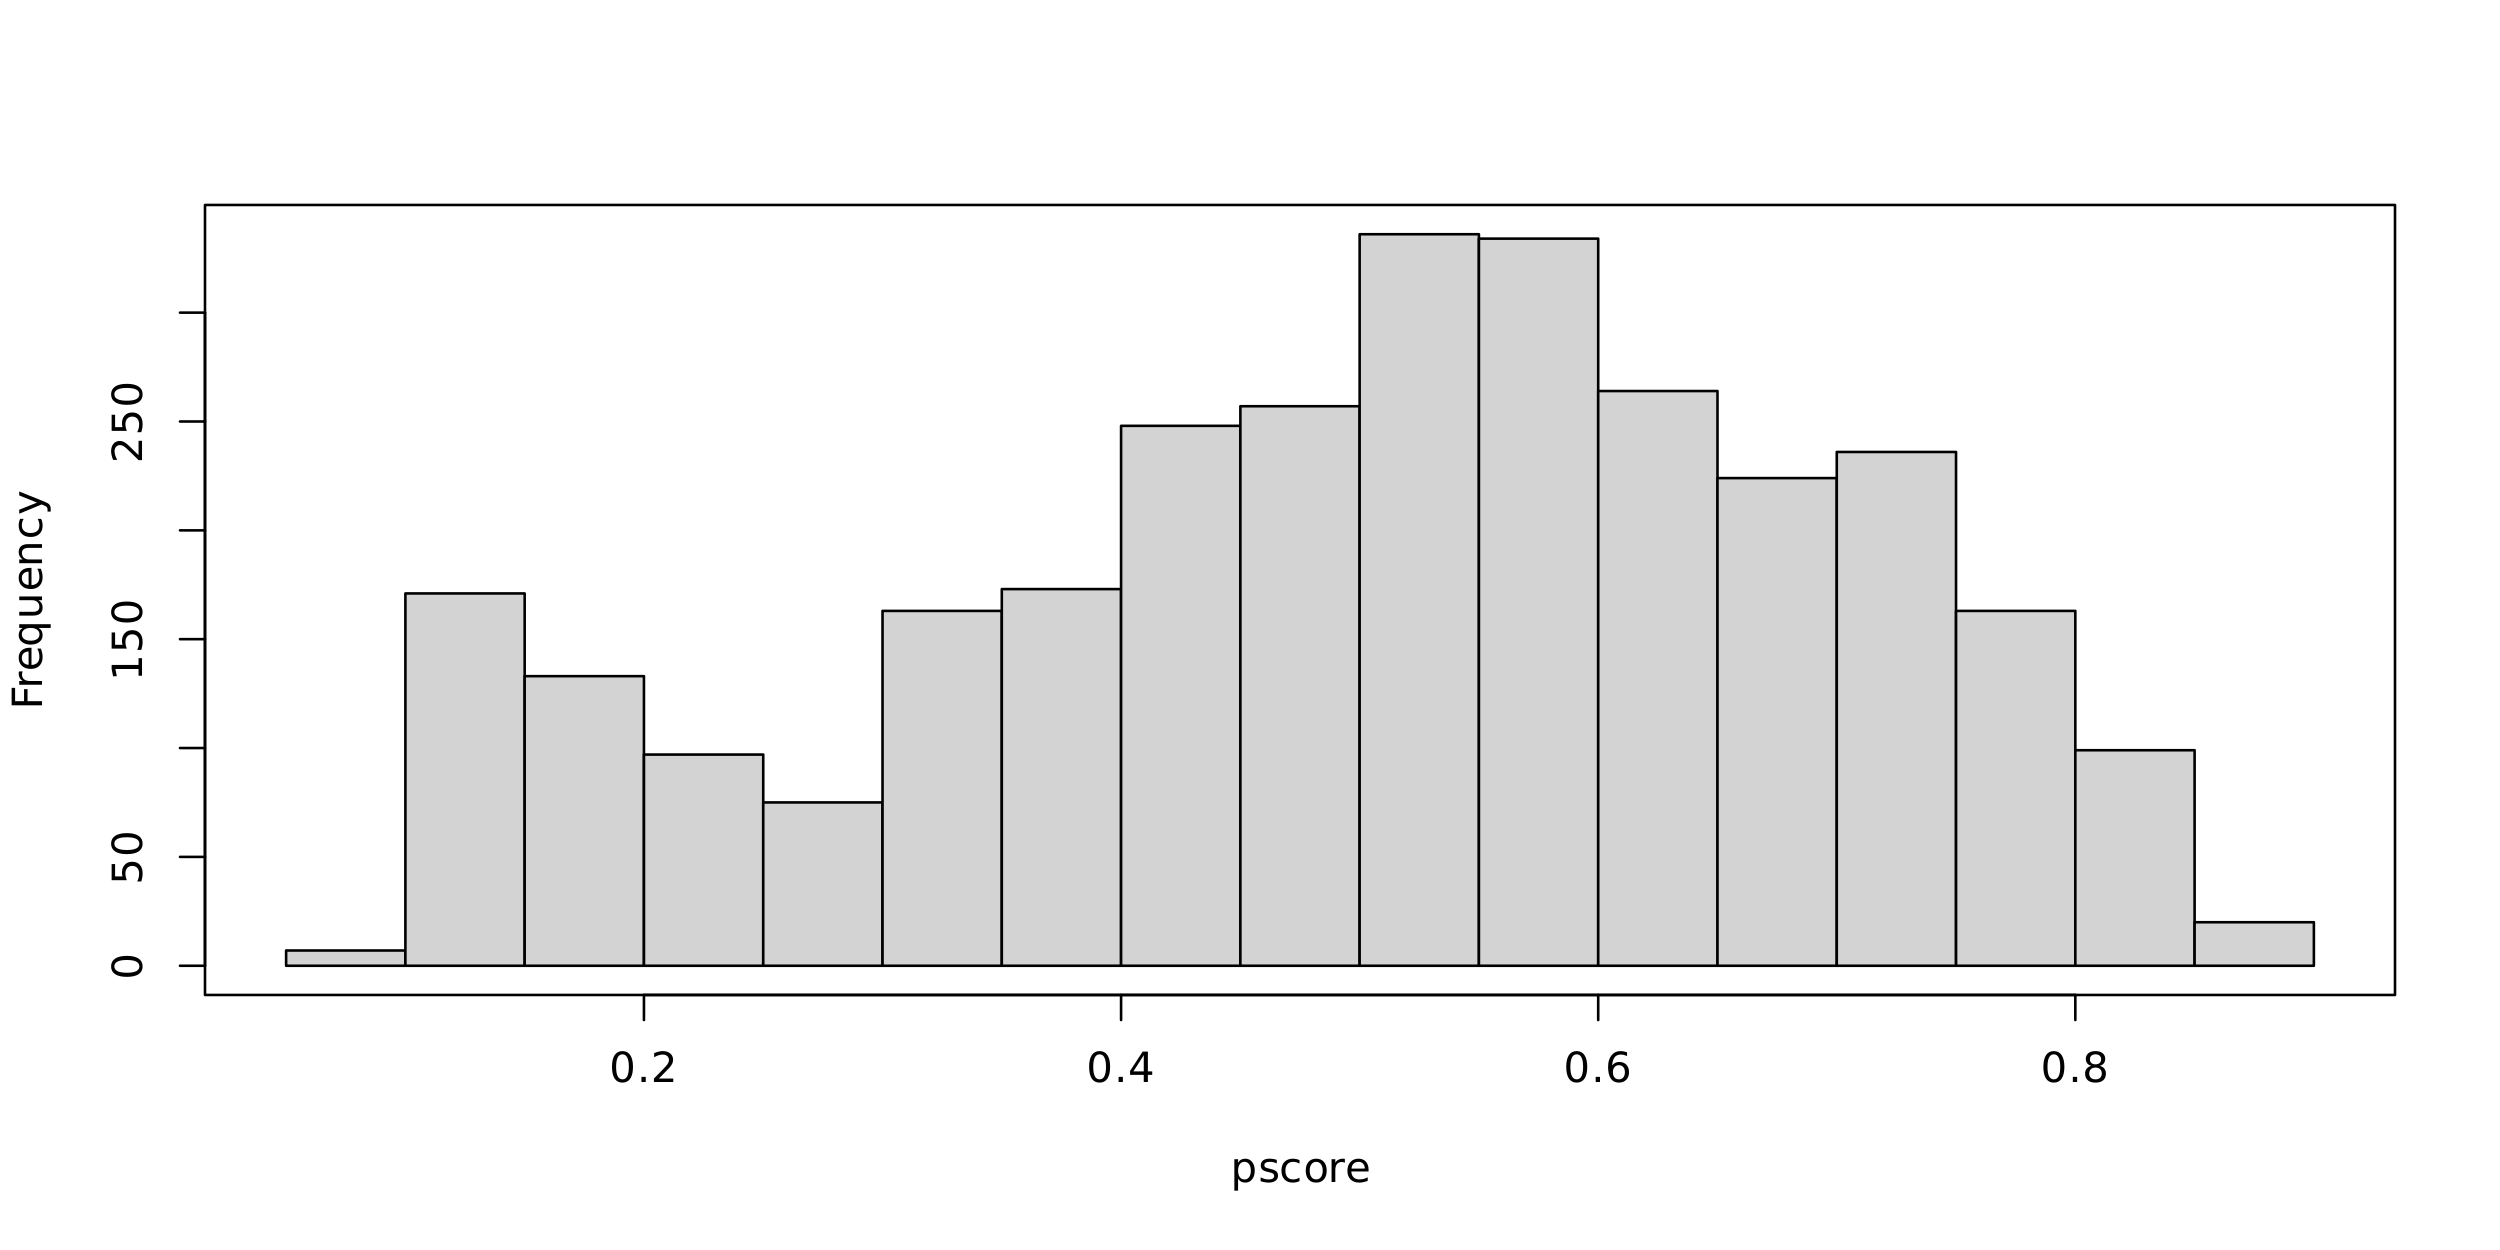
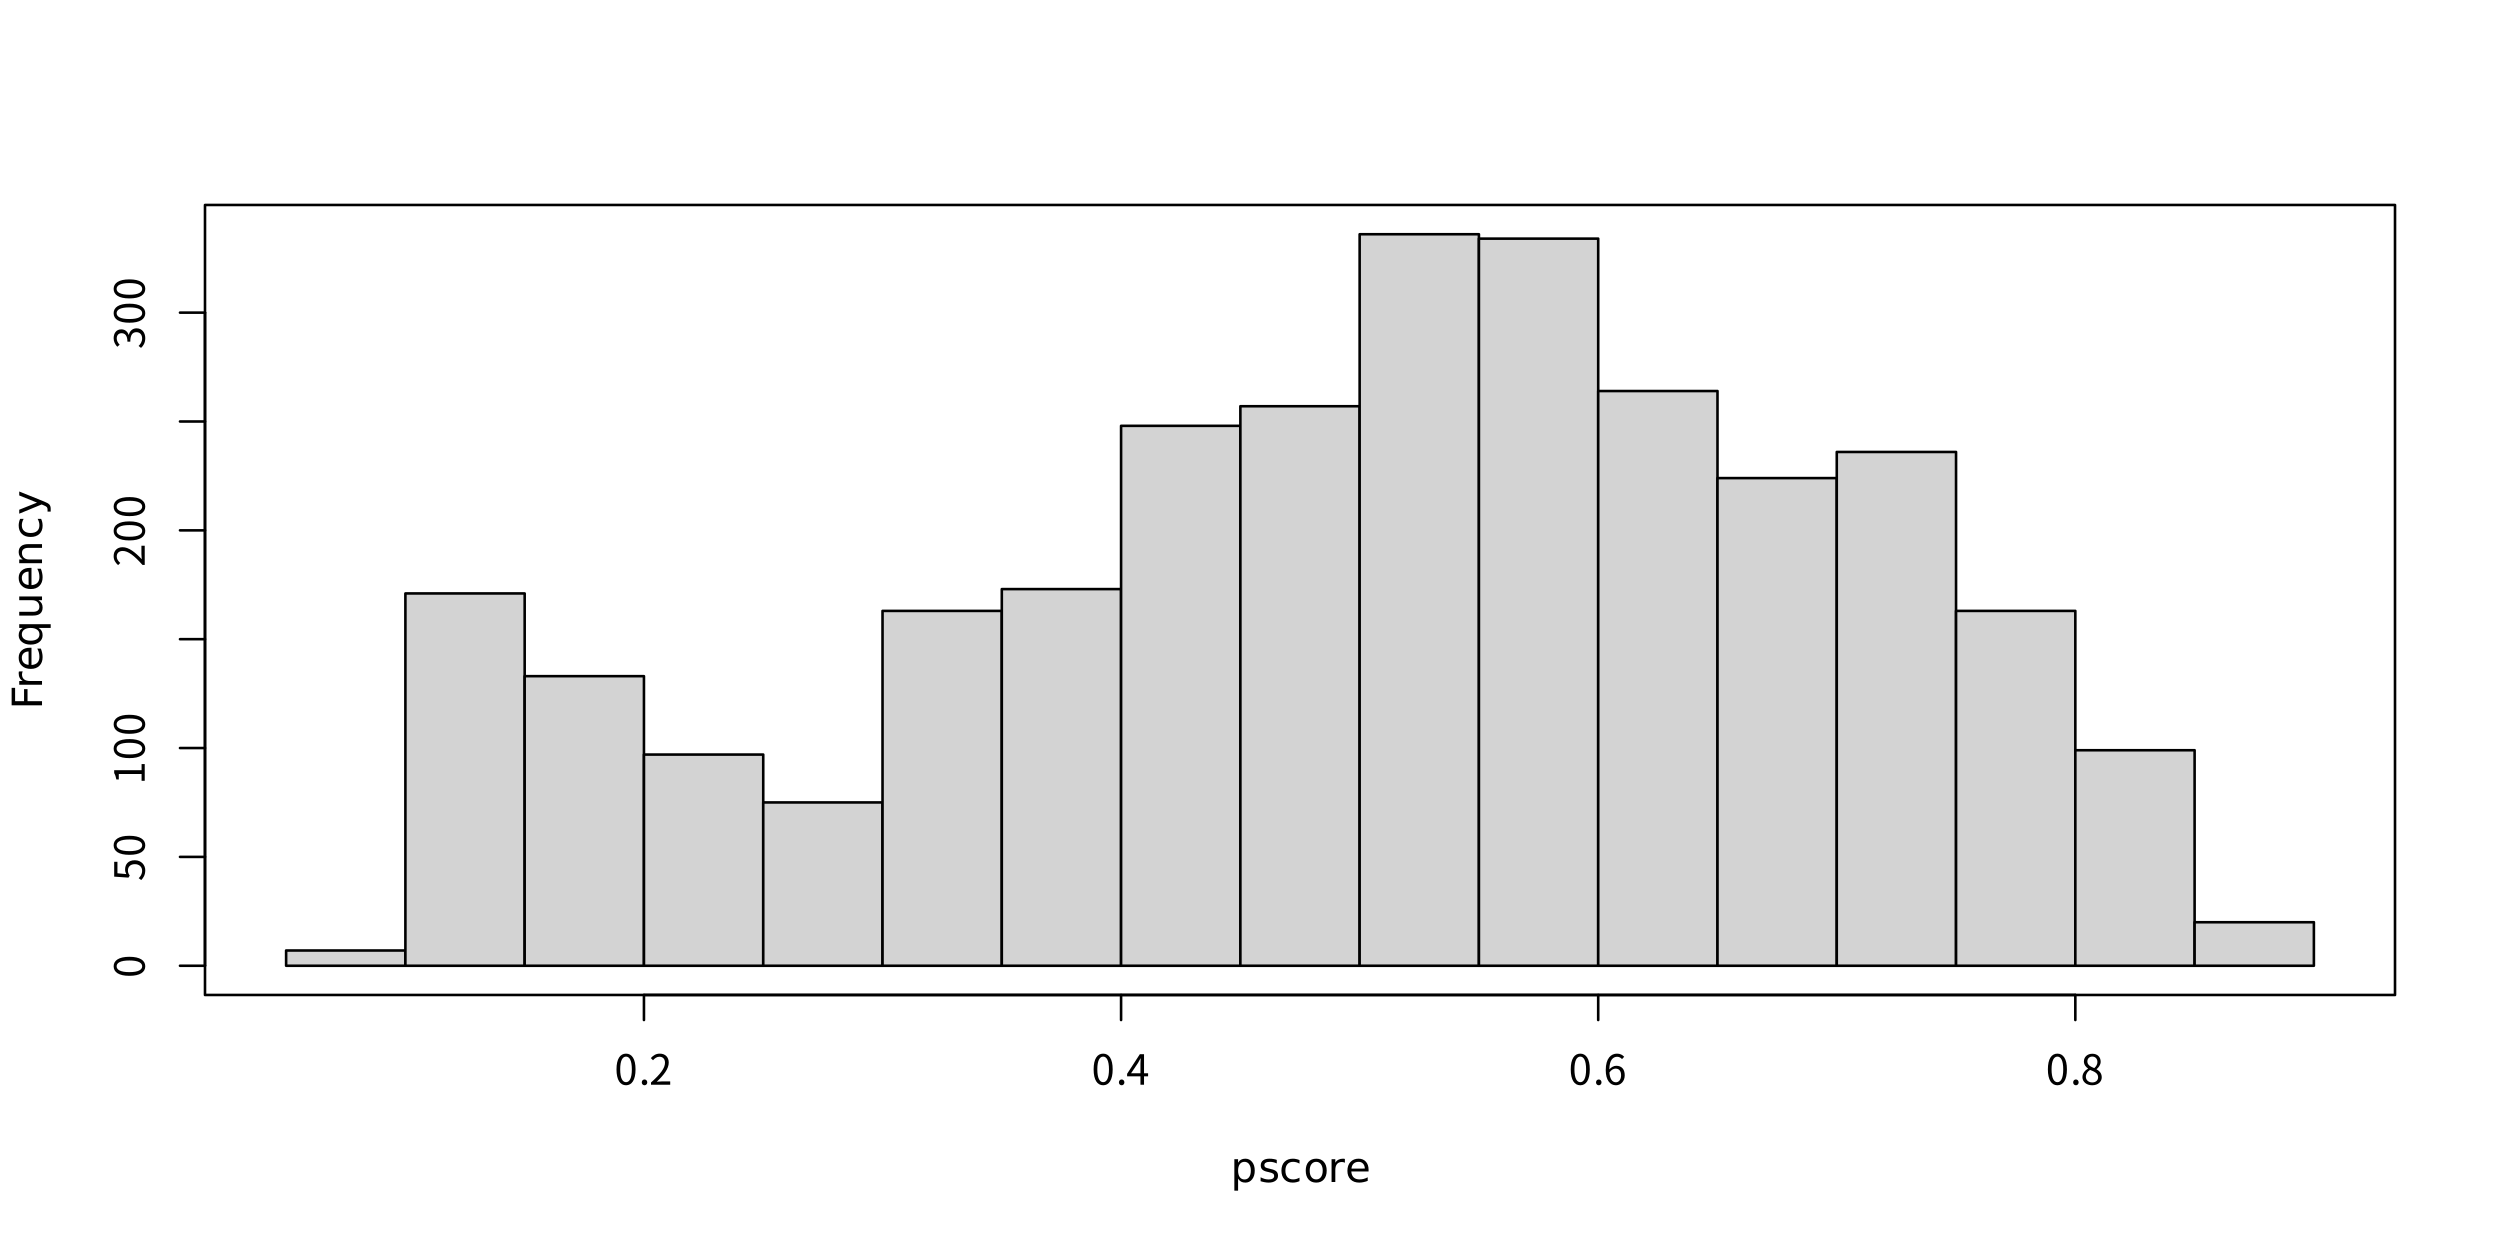
<svg xmlns="http://www.w3.org/2000/svg" xmlns:xlink="http://www.w3.org/1999/xlink" width="720pt" height="360pt" viewBox="0 0 720 360">
  <defs>
    <g>
      <g id="glyph-0-0">
        <path d="M 2.172 -0.984 L 2.172 2.5 L 1.094 2.5 L 1.094 -6.562 L 2.172 -6.562 L 2.172 -5.562 C 2.398 -5.957 2.688 -6.25 3.031 -6.438 C 3.375 -6.625 3.785 -6.719 4.266 -6.719 C 5.066 -6.719 5.719 -6.398 6.219 -5.766 C 6.719 -5.141 6.969 -4.312 6.969 -3.281 C 6.969 -2.25 6.719 -1.414 6.219 -0.781 C 5.719 -0.145 5.066 0.172 4.266 0.172 C 3.785 0.172 3.375 0.078 3.031 -0.109 C 2.688 -0.305 2.398 -0.598 2.172 -0.984 Z M 5.844 -3.281 C 5.844 -4.07 5.676 -4.691 5.344 -5.141 C 5.02 -5.586 4.578 -5.812 4.016 -5.812 C 3.441 -5.812 2.988 -5.586 2.656 -5.141 C 2.332 -4.691 2.172 -4.07 2.172 -3.281 C 2.172 -2.488 2.332 -1.863 2.656 -1.406 C 2.988 -0.957 3.441 -0.734 4.016 -0.734 C 4.578 -0.734 5.02 -0.957 5.344 -1.406 C 5.676 -1.863 5.844 -2.488 5.844 -3.281 Z M 5.844 -3.281 " />
      </g>
      <g id="glyph-0-1">
        <path d="M 5.312 -6.375 L 5.312 -5.344 C 5.008 -5.5 4.691 -5.613 4.359 -5.688 C 4.035 -5.77 3.695 -5.812 3.344 -5.812 C 2.812 -5.812 2.41 -5.727 2.141 -5.562 C 1.867 -5.406 1.734 -5.16 1.734 -4.828 C 1.734 -4.578 1.828 -4.379 2.016 -4.234 C 2.211 -4.098 2.602 -3.969 3.188 -3.844 L 3.547 -3.75 C 4.316 -3.594 4.863 -3.363 5.188 -3.062 C 5.508 -2.758 5.672 -2.344 5.672 -1.812 C 5.672 -1.195 5.426 -0.711 4.938 -0.359 C 4.457 -0.004 3.797 0.172 2.953 0.172 C 2.598 0.172 2.227 0.133 1.844 0.062 C 1.469 0 1.07 -0.098 0.656 -0.234 L 0.656 -1.359 C 1.051 -1.148 1.441 -0.992 1.828 -0.891 C 2.211 -0.785 2.598 -0.734 2.984 -0.734 C 3.484 -0.734 3.867 -0.816 4.141 -0.984 C 4.422 -1.16 4.562 -1.41 4.562 -1.734 C 4.562 -2.023 4.461 -2.25 4.266 -2.406 C 4.066 -2.562 3.633 -2.711 2.969 -2.859 L 2.594 -2.938 C 1.926 -3.082 1.441 -3.301 1.141 -3.594 C 0.848 -3.883 0.703 -4.281 0.703 -4.781 C 0.703 -5.406 0.922 -5.883 1.359 -6.219 C 1.797 -6.551 2.414 -6.719 3.219 -6.719 C 3.613 -6.719 3.988 -6.688 4.344 -6.625 C 4.695 -6.57 5.02 -6.488 5.312 -6.375 Z M 5.312 -6.375 " />
      </g>
      <g id="glyph-0-2">
        <path d="M 5.859 -6.312 L 5.859 -5.297 C 5.547 -5.473 5.238 -5.602 4.938 -5.688 C 4.633 -5.77 4.328 -5.812 4.016 -5.812 C 3.305 -5.812 2.758 -5.586 2.375 -5.141 C 1.988 -4.703 1.797 -4.082 1.797 -3.281 C 1.797 -2.477 1.988 -1.852 2.375 -1.406 C 2.758 -0.969 3.305 -0.75 4.016 -0.75 C 4.328 -0.75 4.633 -0.789 4.938 -0.875 C 5.238 -0.957 5.547 -1.082 5.859 -1.25 L 5.859 -0.25 C 5.555 -0.113 5.242 -0.008 4.922 0.062 C 4.598 0.133 4.254 0.172 3.891 0.172 C 2.898 0.172 2.113 -0.133 1.531 -0.75 C 0.945 -1.375 0.656 -2.219 0.656 -3.281 C 0.656 -4.344 0.945 -5.18 1.531 -5.797 C 2.125 -6.41 2.938 -6.719 3.969 -6.719 C 4.289 -6.719 4.609 -6.68 4.922 -6.609 C 5.242 -6.547 5.555 -6.445 5.859 -6.312 Z M 5.859 -6.312 " />
      </g>
      <g id="glyph-0-3">
        <path d="M 3.672 -5.812 C 3.098 -5.812 2.641 -5.582 2.297 -5.125 C 1.961 -4.676 1.797 -4.062 1.797 -3.281 C 1.797 -2.488 1.961 -1.867 2.297 -1.422 C 2.629 -0.973 3.086 -0.75 3.672 -0.75 C 4.242 -0.75 4.695 -0.973 5.031 -1.422 C 5.375 -1.879 5.547 -2.5 5.547 -3.281 C 5.547 -4.051 5.375 -4.664 5.031 -5.125 C 4.695 -5.582 4.242 -5.812 3.672 -5.812 Z M 3.672 -6.719 C 4.609 -6.719 5.344 -6.41 5.875 -5.797 C 6.414 -5.191 6.688 -4.352 6.688 -3.281 C 6.688 -2.207 6.414 -1.363 5.875 -0.75 C 5.344 -0.133 4.609 0.172 3.672 0.172 C 2.734 0.172 1.992 -0.133 1.453 -0.75 C 0.922 -1.363 0.656 -2.207 0.656 -3.281 C 0.656 -4.352 0.922 -5.191 1.453 -5.797 C 1.992 -6.41 2.734 -6.719 3.672 -6.719 Z M 3.672 -6.719 " />
      </g>
      <g id="glyph-0-4">
        <path d="M 4.938 -5.562 C 4.812 -5.625 4.676 -5.672 4.531 -5.703 C 4.395 -5.742 4.238 -5.766 4.062 -5.766 C 3.457 -5.766 2.988 -5.566 2.656 -5.172 C 2.332 -4.773 2.172 -4.203 2.172 -3.453 L 2.172 0 L 1.094 0 L 1.094 -6.562 L 2.172 -6.562 L 2.172 -5.547 C 2.398 -5.941 2.695 -6.234 3.062 -6.422 C 3.426 -6.617 3.867 -6.719 4.391 -6.719 C 4.461 -6.719 4.539 -6.711 4.625 -6.703 C 4.719 -6.691 4.816 -6.676 4.922 -6.656 Z M 4.938 -5.562 " />
      </g>
      <g id="glyph-0-5">
        <path d="M 6.75 -3.547 L 6.75 -3.031 L 1.781 -3.031 C 1.832 -2.281 2.055 -1.711 2.453 -1.328 C 2.859 -0.941 3.414 -0.75 4.125 -0.75 C 4.539 -0.75 4.941 -0.797 5.328 -0.891 C 5.723 -0.992 6.113 -1.148 6.5 -1.359 L 6.5 -0.328 C 6.102 -0.172 5.703 -0.051 5.297 0.031 C 4.891 0.125 4.477 0.172 4.062 0.172 C 3.02 0.172 2.191 -0.129 1.578 -0.734 C 0.961 -1.348 0.656 -2.176 0.656 -3.219 C 0.656 -4.289 0.945 -5.141 1.531 -5.766 C 2.113 -6.398 2.895 -6.719 3.875 -6.719 C 4.758 -6.719 5.457 -6.43 5.969 -5.859 C 6.488 -5.297 6.75 -4.523 6.75 -3.547 Z M 5.672 -3.875 C 5.66 -4.457 5.492 -4.926 5.172 -5.281 C 4.848 -5.633 4.422 -5.812 3.891 -5.812 C 3.285 -5.812 2.801 -5.641 2.438 -5.297 C 2.082 -4.953 1.879 -4.473 1.828 -3.859 Z M 5.672 -3.875 " />
-       </g>
-       <g id="glyph-0-6">
-         <path d="M 3.812 -7.969 C 3.207 -7.969 2.75 -7.664 2.438 -7.062 C 2.133 -6.469 1.984 -5.566 1.984 -4.359 C 1.984 -3.16 2.133 -2.258 2.438 -1.656 C 2.75 -1.062 3.207 -0.766 3.812 -0.766 C 4.426 -0.766 4.883 -1.062 5.188 -1.656 C 5.5 -2.258 5.656 -3.16 5.656 -4.359 C 5.656 -5.566 5.5 -6.469 5.188 -7.062 C 4.883 -7.664 4.426 -7.969 3.812 -7.969 Z M 3.812 -8.906 C 4.789 -8.906 5.539 -8.516 6.062 -7.734 C 6.582 -6.961 6.844 -5.836 6.844 -4.359 C 6.844 -2.891 6.582 -1.766 6.062 -0.984 C 5.539 -0.211 4.789 0.172 3.812 0.172 C 2.832 0.172 2.082 -0.211 1.562 -0.984 C 1.051 -1.766 0.797 -2.891 0.797 -4.359 C 0.797 -5.836 1.051 -6.961 1.562 -7.734 C 2.082 -8.516 2.832 -8.906 3.812 -8.906 Z M 3.812 -8.906 " />
-       </g>
-       <g id="glyph-0-7">
-         <path d="M 1.281 -1.484 L 2.516 -1.484 L 2.516 0 L 1.281 0 Z M 1.281 -1.484 " />
-       </g>
-       <g id="glyph-0-8">
-         <path d="M 2.297 -1 L 6.438 -1 L 6.438 0 L 0.875 0 L 0.875 -1 C 1.32 -1.457 1.93 -2.078 2.703 -2.859 C 3.484 -3.648 3.973 -4.16 4.172 -4.391 C 4.555 -4.805 4.82 -5.16 4.969 -5.453 C 5.125 -5.754 5.203 -6.047 5.203 -6.328 C 5.203 -6.797 5.035 -7.176 4.703 -7.469 C 4.379 -7.758 3.957 -7.906 3.438 -7.906 C 3.062 -7.906 2.664 -7.844 2.25 -7.719 C 1.844 -7.594 1.406 -7.395 0.938 -7.125 L 0.938 -8.328 C 1.414 -8.516 1.859 -8.656 2.266 -8.75 C 2.68 -8.852 3.062 -8.906 3.406 -8.906 C 4.312 -8.906 5.035 -8.676 5.578 -8.219 C 6.117 -7.77 6.391 -7.164 6.391 -6.406 C 6.391 -6.051 6.32 -5.711 6.188 -5.391 C 6.051 -5.066 5.805 -4.688 5.453 -4.25 C 5.348 -4.133 5.035 -3.805 4.516 -3.266 C 3.992 -2.723 3.254 -1.969 2.297 -1 Z M 2.297 -1 " />
-       </g>
-       <g id="glyph-0-9">
-         <path d="M 4.531 -7.719 L 1.547 -3.047 L 4.531 -3.047 Z M 4.219 -8.75 L 5.719 -8.75 L 5.719 -3.047 L 6.969 -3.047 L 6.969 -2.062 L 5.719 -2.062 L 5.719 0 L 4.531 0 L 4.531 -2.062 L 0.594 -2.062 L 0.594 -3.203 Z M 4.219 -8.75 " />
-       </g>
-       <g id="glyph-0-10">
-         <path d="M 3.969 -4.844 C 3.438 -4.844 3.016 -4.66 2.703 -4.297 C 2.391 -3.93 2.234 -3.438 2.234 -2.812 C 2.234 -2.176 2.391 -1.676 2.703 -1.312 C 3.016 -0.945 3.438 -0.766 3.969 -0.766 C 4.5 -0.766 4.914 -0.945 5.219 -1.312 C 5.531 -1.676 5.688 -2.176 5.688 -2.812 C 5.688 -3.438 5.531 -3.93 5.219 -4.297 C 4.914 -4.66 4.5 -4.844 3.969 -4.844 Z M 6.312 -8.562 L 6.312 -7.484 C 6.008 -7.617 5.707 -7.723 5.406 -7.797 C 5.102 -7.867 4.805 -7.906 4.516 -7.906 C 3.734 -7.906 3.133 -7.641 2.719 -7.109 C 2.312 -6.586 2.078 -5.797 2.016 -4.734 C 2.242 -5.066 2.531 -5.32 2.875 -5.5 C 3.227 -5.688 3.613 -5.781 4.031 -5.781 C 4.906 -5.781 5.598 -5.516 6.109 -4.984 C 6.617 -4.453 6.875 -3.727 6.875 -2.812 C 6.875 -1.906 6.609 -1.18 6.078 -0.641 C 5.547 -0.098 4.844 0.172 3.969 0.172 C 2.945 0.172 2.172 -0.211 1.641 -0.984 C 1.109 -1.766 0.844 -2.891 0.844 -4.359 C 0.844 -5.742 1.172 -6.848 1.828 -7.672 C 2.484 -8.492 3.363 -8.906 4.469 -8.906 C 4.758 -8.906 5.055 -8.875 5.359 -8.812 C 5.66 -8.758 5.977 -8.676 6.312 -8.562 Z M 6.312 -8.562 " />
-       </g>
-       <g id="glyph-0-11">
-         <path d="M 3.812 -4.156 C 3.25 -4.156 2.805 -4.004 2.484 -3.703 C 2.16 -3.398 2 -2.988 2 -2.469 C 2 -1.938 2.16 -1.52 2.484 -1.219 C 2.805 -0.914 3.25 -0.766 3.812 -0.766 C 4.375 -0.766 4.816 -0.914 5.141 -1.219 C 5.461 -1.52 5.625 -1.938 5.625 -2.469 C 5.625 -2.988 5.461 -3.398 5.141 -3.703 C 4.828 -4.004 4.383 -4.156 3.812 -4.156 Z M 2.625 -4.656 C 2.125 -4.781 1.727 -5.016 1.438 -5.359 C 1.156 -5.711 1.016 -6.141 1.016 -6.641 C 1.016 -7.336 1.266 -7.891 1.766 -8.297 C 2.266 -8.703 2.945 -8.906 3.812 -8.906 C 4.688 -8.906 5.367 -8.703 5.859 -8.297 C 6.359 -7.891 6.609 -7.336 6.609 -6.641 C 6.609 -6.141 6.469 -5.711 6.188 -5.359 C 5.906 -5.016 5.508 -4.781 5 -4.656 C 5.57 -4.52 6.016 -4.258 6.328 -3.875 C 6.648 -3.488 6.812 -3.02 6.812 -2.469 C 6.812 -1.613 6.551 -0.957 6.031 -0.5 C 5.52 -0.051 4.781 0.172 3.812 0.172 C 2.852 0.172 2.113 -0.051 1.594 -0.5 C 1.07 -0.957 0.812 -1.613 0.812 -2.469 C 0.812 -3.02 0.973 -3.488 1.297 -3.875 C 1.617 -4.258 2.062 -4.52 2.625 -4.656 Z M 2.203 -6.531 C 2.203 -6.07 2.344 -5.719 2.625 -5.469 C 2.906 -5.219 3.301 -5.094 3.812 -5.094 C 4.32 -5.094 4.719 -5.219 5 -5.469 C 5.289 -5.719 5.438 -6.07 5.438 -6.531 C 5.438 -6.977 5.289 -7.328 5 -7.578 C 4.719 -7.836 4.32 -7.969 3.812 -7.969 C 3.301 -7.969 2.906 -7.836 2.625 -7.578 C 2.344 -7.328 2.203 -6.977 2.203 -6.531 Z M 2.203 -6.531 " />
      </g>
      <g id="glyph-1-0">
        <path d="M -8.75 -1.172 L -8.75 -6.203 L -7.75 -6.203 L -7.75 -2.359 L -5.172 -2.359 L -5.172 -5.828 L -4.172 -5.828 L -4.172 -2.359 L 0 -2.359 L 0 -1.172 Z M -8.75 -1.172 " />
      </g>
      <g id="glyph-1-1">
        <path d="M -5.562 -4.938 C -5.625 -4.812 -5.672 -4.676 -5.703 -4.531 C -5.742 -4.395 -5.766 -4.238 -5.766 -4.062 C -5.766 -3.457 -5.566 -2.988 -5.172 -2.656 C -4.773 -2.332 -4.203 -2.172 -3.453 -2.172 L 0 -2.172 L 0 -1.094 L -6.562 -1.094 L -6.562 -2.172 L -5.547 -2.172 C -5.941 -2.398 -6.234 -2.695 -6.422 -3.062 C -6.617 -3.426 -6.719 -3.867 -6.719 -4.391 C -6.719 -4.461 -6.711 -4.539 -6.703 -4.625 C -6.691 -4.719 -6.676 -4.816 -6.656 -4.922 Z M -5.562 -4.938 " />
      </g>
      <g id="glyph-1-2">
        <path d="M -3.547 -6.75 L -3.031 -6.75 L -3.031 -1.781 C -2.281 -1.832 -1.711 -2.055 -1.328 -2.453 C -0.941 -2.859 -0.75 -3.414 -0.75 -4.125 C -0.75 -4.539 -0.797 -4.941 -0.891 -5.328 C -0.992 -5.723 -1.148 -6.113 -1.359 -6.5 L -0.328 -6.5 C -0.172 -6.102 -0.051 -5.703 0.031 -5.297 C 0.125 -4.891 0.172 -4.477 0.172 -4.062 C 0.172 -3.02 -0.129 -2.191 -0.734 -1.578 C -1.348 -0.961 -2.176 -0.656 -3.219 -0.656 C -4.289 -0.656 -5.141 -0.945 -5.766 -1.531 C -6.398 -2.113 -6.719 -2.895 -6.719 -3.875 C -6.719 -4.758 -6.43 -5.457 -5.859 -5.969 C -5.297 -6.488 -4.523 -6.75 -3.547 -6.75 Z M -3.875 -5.672 C -4.457 -5.66 -4.926 -5.492 -5.281 -5.172 C -5.633 -4.848 -5.812 -4.422 -5.812 -3.891 C -5.812 -3.285 -5.641 -2.801 -5.297 -2.438 C -4.953 -2.082 -4.473 -1.879 -3.859 -1.828 Z M -3.875 -5.672 " />
      </g>
      <g id="glyph-1-3">
        <path d="M -3.281 -1.781 C -2.488 -1.781 -1.863 -1.941 -1.406 -2.266 C -0.957 -2.586 -0.734 -3.035 -0.734 -3.609 C -0.734 -4.18 -0.957 -4.629 -1.406 -4.953 C -1.863 -5.285 -2.488 -5.453 -3.281 -5.453 C -4.07 -5.453 -4.691 -5.285 -5.141 -4.953 C -5.586 -4.629 -5.812 -4.18 -5.812 -3.609 C -5.812 -3.035 -5.586 -2.586 -5.141 -2.266 C -4.691 -1.941 -4.07 -1.781 -3.281 -1.781 Z M -0.984 -5.453 C -0.598 -5.223 -0.305 -4.938 -0.109 -4.594 C 0.078 -4.25 0.172 -3.832 0.172 -3.344 C 0.172 -2.551 -0.145 -1.906 -0.781 -1.406 C -1.414 -0.906 -2.25 -0.656 -3.281 -0.656 C -4.312 -0.656 -5.141 -0.906 -5.766 -1.406 C -6.398 -1.906 -6.719 -2.551 -6.719 -3.344 C -6.719 -3.832 -6.625 -4.25 -6.438 -4.594 C -6.25 -4.938 -5.957 -5.223 -5.562 -5.453 L -6.562 -5.453 L -6.562 -6.531 L 2.5 -6.531 L 2.5 -5.453 Z M -0.984 -5.453 " />
      </g>
      <g id="glyph-1-4">
        <path d="M -2.594 -1.016 L -6.562 -1.016 L -6.562 -2.094 L -2.625 -2.094 C -2.008 -2.094 -1.547 -2.211 -1.234 -2.453 C -0.922 -2.703 -0.766 -3.066 -0.766 -3.547 C -0.766 -4.129 -0.945 -4.586 -1.312 -4.922 C -1.688 -5.266 -2.195 -5.438 -2.844 -5.438 L -6.562 -5.438 L -6.562 -6.516 L 0 -6.516 L 0 -5.438 L -1.016 -5.438 C -0.609 -5.176 -0.305 -4.875 -0.109 -4.531 C 0.078 -4.188 0.172 -3.785 0.172 -3.328 C 0.172 -2.566 -0.062 -1.988 -0.531 -1.594 C -1 -1.207 -1.688 -1.016 -2.594 -1.016 Z M -6.719 -3.734 Z M -6.719 -3.734 " />
      </g>
      <g id="glyph-1-5">
        <path d="M -3.969 -6.594 L 0 -6.594 L 0 -5.516 L -3.922 -5.516 C -4.547 -5.516 -5.008 -5.391 -5.312 -5.141 C -5.625 -4.898 -5.781 -4.539 -5.781 -4.062 C -5.781 -3.477 -5.594 -3.016 -5.219 -2.672 C -4.852 -2.336 -4.348 -2.172 -3.703 -2.172 L 0 -2.172 L 0 -1.094 L -6.562 -1.094 L -6.562 -2.172 L -5.547 -2.172 C -5.941 -2.43 -6.234 -2.734 -6.422 -3.078 C -6.617 -3.43 -6.719 -3.836 -6.719 -4.297 C -6.719 -5.047 -6.484 -5.613 -6.016 -6 C -5.555 -6.395 -4.875 -6.594 -3.969 -6.594 Z M -3.969 -6.594 " />
      </g>
      <g id="glyph-1-6">
        <path d="M -6.312 -5.859 L -5.297 -5.859 C -5.473 -5.547 -5.602 -5.238 -5.688 -4.938 C -5.77 -4.633 -5.812 -4.328 -5.812 -4.016 C -5.812 -3.305 -5.586 -2.758 -5.141 -2.375 C -4.703 -1.988 -4.082 -1.797 -3.281 -1.797 C -2.477 -1.797 -1.852 -1.988 -1.406 -2.375 C -0.969 -2.758 -0.75 -3.305 -0.75 -4.016 C -0.75 -4.328 -0.789 -4.633 -0.875 -4.938 C -0.957 -5.238 -1.082 -5.547 -1.25 -5.859 L -0.25 -5.859 C -0.113 -5.555 -0.008 -5.242 0.062 -4.922 C 0.133 -4.598 0.172 -4.254 0.172 -3.891 C 0.172 -2.898 -0.133 -2.113 -0.75 -1.531 C -1.375 -0.945 -2.219 -0.656 -3.281 -0.656 C -4.344 -0.656 -5.18 -0.945 -5.797 -1.531 C -6.41 -2.125 -6.719 -2.938 -6.719 -3.969 C -6.719 -4.289 -6.68 -4.609 -6.609 -4.922 C -6.547 -5.242 -6.445 -5.555 -6.312 -5.859 Z M -6.312 -5.859 " />
      </g>
      <g id="glyph-1-7">
        <path d="M 0.609 -3.859 C 1.391 -3.555 1.898 -3.258 2.141 -2.969 C 2.379 -2.676 2.5 -2.289 2.5 -1.812 L 2.5 -0.953 L 1.594 -0.953 L 1.594 -1.578 C 1.594 -1.879 1.52 -2.109 1.375 -2.266 C 1.238 -2.43 0.91 -2.613 0.391 -2.812 L -0.109 -3.016 L -6.562 -0.359 L -6.562 -1.5 L -1.438 -3.547 L -6.562 -5.609 L -6.562 -6.75 Z M 0.609 -3.859 " />
      </g>
-       <g id="glyph-1-8">
-         <path d="M -7.969 -3.812 C -7.969 -3.207 -7.664 -2.75 -7.062 -2.438 C -6.469 -2.133 -5.566 -1.984 -4.359 -1.984 C -3.16 -1.984 -2.258 -2.133 -1.656 -2.438 C -1.062 -2.75 -0.766 -3.207 -0.766 -3.812 C -0.766 -4.426 -1.062 -4.883 -1.656 -5.188 C -2.258 -5.5 -3.16 -5.656 -4.359 -5.656 C -5.566 -5.656 -6.469 -5.5 -7.062 -5.188 C -7.664 -4.883 -7.969 -4.426 -7.969 -3.812 Z M -8.906 -3.812 C -8.906 -4.789 -8.516 -5.539 -7.734 -6.062 C -6.961 -6.582 -5.836 -6.844 -4.359 -6.844 C -2.891 -6.844 -1.766 -6.582 -0.984 -6.062 C -0.211 -5.539 0.172 -4.789 0.172 -3.812 C 0.172 -2.832 -0.211 -2.082 -0.984 -1.562 C -1.766 -1.051 -2.891 -0.797 -4.359 -0.797 C -5.836 -0.797 -6.961 -1.051 -7.734 -1.562 C -8.516 -2.082 -8.906 -2.832 -8.906 -3.812 Z M -8.906 -3.812 " />
+       <g id="glyph-2-0">
+         <path d="M 3.344 0.156 C 5 0.156 6.078 -1.359 6.078 -4.422 C 6.078 -7.469 5 -8.953 3.344 -8.953 C 1.656 -8.953 0.594 -7.469 0.594 -4.422 C 0.594 -1.359 1.656 0.156 3.344 0.156 Z M 3.344 -0.734 C 2.344 -0.734 1.656 -1.844 1.656 -4.422 C 1.656 -7 2.344 -8.094 3.344 -8.094 C 4.328 -8.094 5.016 -7 5.016 -4.422 C 5.016 -1.844 4.328 -0.734 3.344 -0.734 Z M 3.344 -0.734 " />
      </g>
-       <g id="glyph-1-9">
-         <path d="M -8.75 -1.297 L -8.75 -5.938 L -7.75 -5.938 L -7.75 -2.375 L -5.609 -2.375 C -5.672 -2.551 -5.711 -2.723 -5.734 -2.891 C -5.766 -3.066 -5.781 -3.238 -5.781 -3.406 C -5.781 -4.383 -5.508 -5.16 -4.969 -5.734 C -4.438 -6.305 -3.719 -6.594 -2.812 -6.594 C -1.863 -6.594 -1.129 -6.297 -0.609 -5.703 C -0.086 -5.117 0.172 -4.297 0.172 -3.234 C 0.172 -2.859 0.141 -2.477 0.078 -2.094 C 0.016 -1.719 -0.078 -1.328 -0.203 -0.922 L -1.391 -0.922 C -1.203 -1.273 -1.062 -1.641 -0.969 -2.016 C -0.875 -2.391 -0.828 -2.785 -0.828 -3.203 C -0.828 -3.879 -1.004 -4.414 -1.359 -4.812 C -1.711 -5.207 -2.195 -5.406 -2.812 -5.406 C -3.414 -5.406 -3.895 -5.207 -4.25 -4.812 C -4.602 -4.414 -4.781 -3.879 -4.781 -3.203 C -4.781 -2.891 -4.742 -2.57 -4.672 -2.25 C -4.609 -1.938 -4.504 -1.617 -4.359 -1.297 Z M -8.75 -1.297 " />
+       <g id="glyph-2-1">
+         <path d="M 1.672 0.156 C 2.094 0.156 2.453 -0.188 2.453 -0.672 C 2.453 -1.172 2.094 -1.516 1.672 -1.516 C 1.219 -1.516 0.875 -1.172 0.875 -0.672 C 0.875 -0.188 1.219 0.156 1.672 0.156 Z M 1.672 0.156 " />
      </g>
-       <g id="glyph-1-10">
-         <path d="M -1 -1.484 L -1 -3.422 L -7.672 -3.422 L -7.25 -1.312 L -8.328 -1.312 L -8.75 -3.406 L -8.75 -4.594 L -1 -4.594 L -1 -6.531 L 0 -6.531 L 0 -1.484 Z M -1 -1.484 " />
+       <g id="glyph-2-2">
+         <path d="M 0.531 0 L 6.062 0 L 6.062 -0.953 L 3.625 -0.953 C 3.188 -0.953 2.641 -0.906 2.188 -0.859 C 4.25 -2.812 5.641 -4.609 5.641 -6.375 C 5.641 -7.938 4.641 -8.953 3.078 -8.953 C 1.953 -8.953 1.188 -8.453 0.484 -7.672 L 1.109 -7.047 C 1.609 -7.625 2.219 -8.062 2.938 -8.062 C 4.031 -8.062 4.562 -7.328 4.562 -6.328 C 4.562 -4.812 3.281 -3.062 0.531 -0.641 Z M 0.531 0 " />
      </g>
-       <g id="glyph-1-11">
-         <path d="M -1 -2.297 L -1 -6.438 L 0 -6.438 L 0 -0.875 L -1 -0.875 C -1.457 -1.32 -2.078 -1.93 -2.859 -2.703 C -3.648 -3.484 -4.16 -3.973 -4.391 -4.172 C -4.805 -4.555 -5.16 -4.82 -5.453 -4.969 C -5.754 -5.125 -6.047 -5.203 -6.328 -5.203 C -6.797 -5.203 -7.176 -5.035 -7.469 -4.703 C -7.758 -4.379 -7.906 -3.957 -7.906 -3.438 C -7.906 -3.062 -7.844 -2.664 -7.719 -2.25 C -7.594 -1.844 -7.395 -1.406 -7.125 -0.938 L -8.328 -0.938 C -8.516 -1.414 -8.656 -1.859 -8.75 -2.266 C -8.852 -2.68 -8.906 -3.062 -8.906 -3.406 C -8.906 -4.312 -8.676 -5.035 -8.219 -5.578 C -7.77 -6.117 -7.164 -6.391 -6.406 -6.391 C -6.051 -6.391 -5.711 -6.32 -5.391 -6.188 C -5.066 -6.051 -4.688 -5.805 -4.25 -5.453 C -4.133 -5.348 -3.805 -5.035 -3.266 -4.516 C -2.723 -3.992 -1.969 -3.254 -1 -2.297 Z M -1 -2.297 " />
+       <g id="glyph-2-3">
+         <path d="M 4.078 0 L 5.109 0 L 5.109 -2.422 L 6.281 -2.422 L 6.281 -3.297 L 5.109 -3.297 L 5.109 -8.797 L 3.906 -8.797 L 0.234 -3.141 L 0.234 -2.422 L 4.078 -2.422 Z M 4.078 -3.297 L 1.375 -3.297 L 3.391 -6.297 C 3.641 -6.734 3.875 -7.172 4.094 -7.594 L 4.141 -7.594 C 4.109 -7.156 4.078 -6.438 4.078 -6 Z M 4.078 -3.297 " />
+       </g>
+       <g id="glyph-2-4">
+         <path d="M 3.609 0.156 C 4.984 0.156 6.141 -1 6.141 -2.703 C 6.141 -4.547 5.188 -5.453 3.703 -5.453 C 3.016 -5.453 2.25 -5.062 1.703 -4.406 C 1.75 -7.125 2.75 -8.047 3.969 -8.047 C 4.5 -8.047 5.031 -7.781 5.359 -7.375 L 5.984 -8.047 C 5.5 -8.578 4.844 -8.953 3.922 -8.953 C 2.219 -8.953 0.672 -7.641 0.672 -4.203 C 0.672 -1.297 1.938 0.156 3.609 0.156 Z M 1.734 -3.531 C 2.297 -4.344 2.969 -4.641 3.516 -4.641 C 4.578 -4.641 5.094 -3.891 5.094 -2.703 C 5.094 -1.5 4.453 -0.703 3.609 -0.703 C 2.516 -0.703 1.844 -1.703 1.734 -3.531 Z M 1.734 -3.531 " />
+       </g>
+       <g id="glyph-2-5">
+         <path d="M 3.359 0.156 C 5 0.156 6.109 -0.844 6.109 -2.109 C 6.109 -3.328 5.406 -3.984 4.625 -4.422 L 4.625 -4.484 C 5.141 -4.891 5.797 -5.688 5.797 -6.609 C 5.797 -7.969 4.891 -8.922 3.391 -8.922 C 2.016 -8.922 0.969 -8.031 0.969 -6.703 C 0.969 -5.766 1.531 -5.109 2.156 -4.672 L 2.156 -4.625 C 1.359 -4.188 0.547 -3.359 0.547 -2.188 C 0.547 -0.828 1.734 0.156 3.359 0.156 Z M 3.953 -4.781 C 2.922 -5.188 1.969 -5.656 1.969 -6.703 C 1.969 -7.547 2.562 -8.109 3.375 -8.109 C 4.312 -8.109 4.859 -7.422 4.859 -6.547 C 4.859 -5.906 4.547 -5.297 3.953 -4.781 Z M 3.375 -0.656 C 2.312 -0.656 1.531 -1.344 1.531 -2.281 C 1.531 -3.125 2.031 -3.812 2.734 -4.266 C 3.984 -3.766 5.062 -3.344 5.062 -2.141 C 5.062 -1.266 4.391 -0.656 3.375 -0.656 Z M 3.375 -0.656 " />
+       </g>
+       <g id="glyph-3-0">
+         <path d="M 0.156 -3.344 C 0.156 -5 -1.359 -6.078 -4.422 -6.078 C -7.469 -6.078 -8.953 -5 -8.953 -3.344 C -8.953 -1.656 -7.469 -0.594 -4.422 -0.594 C -1.359 -0.594 0.156 -1.656 0.156 -3.344 Z M -0.734 -3.344 C -0.734 -2.344 -1.844 -1.656 -4.422 -1.656 C -7 -1.656 -8.094 -2.344 -8.094 -3.344 C -8.094 -4.328 -7 -5.016 -4.422 -5.016 C -1.844 -5.016 -0.734 -4.328 -0.734 -3.344 Z M -0.734 -3.344 " />
+       </g>
+       <g id="glyph-3-1">
+         <path d="M 0.156 -3.141 C 0.156 -4.625 -0.938 -6.031 -2.859 -6.031 C -4.797 -6.031 -5.656 -4.828 -5.656 -3.375 C -5.656 -2.844 -5.531 -2.453 -5.312 -2.047 L -7.859 -2.281 L -7.859 -5.594 L -8.797 -5.594 L -8.797 -1.312 L -4.688 -1.031 L -4.312 -1.625 C -4.656 -2.125 -4.844 -2.5 -4.844 -3.078 C -4.844 -4.188 -4.094 -4.906 -2.828 -4.906 C -1.547 -4.906 -0.75 -4.078 -0.75 -3.031 C -0.75 -2.016 -1.219 -1.375 -1.734 -0.875 L -1.016 -0.328 C -0.422 -0.922 0.156 -1.766 0.156 -3.141 Z M 0.156 -3.141 " />
+       </g>
+       <g id="glyph-3-2">
+         <path d="M 0 -1.062 L 0 -5.875 L -0.906 -5.875 L -0.906 -4.109 L -8.797 -4.109 L -8.797 -3.281 C -8.516 -2.797 -8.312 -2.234 -8.172 -1.453 L -7.469 -1.453 L -7.469 -3.031 L -0.906 -3.031 L -0.906 -1.062 Z M 0 -1.062 " />
+       </g>
+       <g id="glyph-3-3">
+         <path d="M 0 -0.531 L 0 -6.062 L -0.953 -6.062 L -0.953 -3.625 C -0.953 -3.188 -0.906 -2.641 -0.859 -2.188 C -2.812 -4.25 -4.609 -5.641 -6.375 -5.641 C -7.938 -5.641 -8.953 -4.641 -8.953 -3.078 C -8.953 -1.953 -8.453 -1.188 -7.672 -0.484 L -7.047 -1.109 C -7.625 -1.609 -8.062 -2.219 -8.062 -2.938 C -8.062 -4.031 -7.328 -4.562 -6.328 -4.562 C -4.812 -4.562 -3.062 -3.281 -0.641 -0.531 Z M 0 -0.531 " />
+       </g>
+       <g id="glyph-3-4">
+         <path d="M 0.156 -3.156 C 0.156 -4.734 -0.781 -5.984 -2.359 -5.984 C -3.562 -5.984 -4.328 -5.156 -4.578 -4.125 L -4.641 -4.125 C -4.969 -5.062 -5.688 -5.688 -6.75 -5.688 C -8.141 -5.688 -8.953 -4.609 -8.953 -3.125 C -8.953 -2.109 -8.516 -1.328 -7.906 -0.672 L -7.219 -1.266 C -7.719 -1.766 -8.062 -2.375 -8.062 -3.078 C -8.062 -4.016 -7.516 -4.578 -6.672 -4.578 C -5.719 -4.578 -4.984 -3.953 -4.984 -2.141 L -4.156 -2.141 C -4.156 -4.172 -3.453 -4.875 -2.391 -4.875 C -1.375 -4.875 -0.75 -4.141 -0.75 -3.078 C -0.75 -2.094 -1.234 -1.422 -1.766 -0.906 L -1.062 -0.344 C -0.422 -0.922 0.156 -1.781 0.156 -3.156 Z M 0.156 -3.156 " />
      </g>
    </g>
  </defs>
  <rect x="-72" y="-36" width="864" height="432" fill="rgb(100%, 100%, 100%)" fill-opacity="1" />
  <g fill="rgb(0%, 0%, 0%)" fill-opacity="1">
    <use xlink:href="#glyph-0-0" x="354.398" y="340.42" />
    <use xlink:href="#glyph-0-1" x="362.398" y="340.42" />
    <use xlink:href="#glyph-0-2" x="368.398" y="340.42" />
    <use xlink:href="#glyph-0-3" x="375.398" y="340.42" />
    <use xlink:href="#glyph-0-4" x="382.398" y="340.42" />
    <use xlink:href="#glyph-0-5" x="387.398" y="340.42" />
  </g>
  <g fill="rgb(0%, 0%, 0%)" fill-opacity="1">
    <use xlink:href="#glyph-1-0" x="12.1" y="204.301" />
    <use xlink:href="#glyph-1-1" x="12.1" y="198.301" />
    <use xlink:href="#glyph-1-2" x="12.1" y="193.301" />
    <use xlink:href="#glyph-1-3" x="12.1" y="186.301" />
    <use xlink:href="#glyph-1-4" x="12.1" y="178.301" />
    <use xlink:href="#glyph-1-2" x="12.1" y="170.301" />
    <use xlink:href="#glyph-1-5" x="12.1" y="163.301" />
    <use xlink:href="#glyph-1-6" x="12.1" y="155.301" />
    <use xlink:href="#glyph-1-7" x="12.1" y="148.301" />
  </g>
  <path fill="none" stroke-width="0.75" stroke-linecap="round" stroke-linejoin="round" stroke="rgb(0%, 0%, 0%)" stroke-opacity="1" stroke-miterlimit="10" d="M 185.457 286.559 L 597.695 286.559 " />
  <path fill="none" stroke-width="0.75" stroke-linecap="round" stroke-linejoin="round" stroke="rgb(0%, 0%, 0%)" stroke-opacity="1" stroke-miterlimit="10" d="M 185.457 286.559 L 185.457 293.762 " />
  <path fill="none" stroke-width="0.75" stroke-linecap="round" stroke-linejoin="round" stroke="rgb(0%, 0%, 0%)" stroke-opacity="1" stroke-miterlimit="10" d="M 322.871 286.559 L 322.871 293.762 " />
  <path fill="none" stroke-width="0.75" stroke-linecap="round" stroke-linejoin="round" stroke="rgb(0%, 0%, 0%)" stroke-opacity="1" stroke-miterlimit="10" d="M 460.281 286.559 L 460.281 293.762 " />
  <path fill="none" stroke-width="0.75" stroke-linecap="round" stroke-linejoin="round" stroke="rgb(0%, 0%, 0%)" stroke-opacity="1" stroke-miterlimit="10" d="M 597.695 286.559 L 597.695 293.762 " />
  <g fill="rgb(0%, 0%, 0%)" fill-opacity="1">
-     <use xlink:href="#glyph-0-6" x="175.457" y="311.619" />
-     <use xlink:href="#glyph-0-7" x="183.457" y="311.619" />
-     <use xlink:href="#glyph-0-8" x="187.457" y="311.619" />
+     <use xlink:href="#glyph-2-0" x="176.957" y="312.4" />
+     <use xlink:href="#glyph-2-1" x="183.957" y="312.4" />
+     <use xlink:href="#glyph-2-2" x="186.957" y="312.4" />
  </g>
  <g fill="rgb(0%, 0%, 0%)" fill-opacity="1">
-     <use xlink:href="#glyph-0-6" x="312.871" y="311.619" />
-     <use xlink:href="#glyph-0-7" x="320.871" y="311.619" />
-     <use xlink:href="#glyph-0-9" x="324.871" y="311.619" />
+     <use xlink:href="#glyph-2-0" x="314.371" y="312.4" />
+     <use xlink:href="#glyph-2-1" x="321.371" y="312.4" />
+     <use xlink:href="#glyph-2-3" x="324.371" y="312.4" />
  </g>
  <g fill="rgb(0%, 0%, 0%)" fill-opacity="1">
-     <use xlink:href="#glyph-0-6" x="450.281" y="311.619" />
-     <use xlink:href="#glyph-0-7" x="458.281" y="311.619" />
-     <use xlink:href="#glyph-0-10" x="462.281" y="311.619" />
+     <use xlink:href="#glyph-2-0" x="451.781" y="312.4" />
+     <use xlink:href="#glyph-2-1" x="458.781" y="312.4" />
+     <use xlink:href="#glyph-2-4" x="461.781" y="312.4" />
  </g>
  <g fill="rgb(0%, 0%, 0%)" fill-opacity="1">
-     <use xlink:href="#glyph-0-6" x="587.695" y="311.619" />
-     <use xlink:href="#glyph-0-7" x="595.695" y="311.619" />
-     <use xlink:href="#glyph-0-11" x="599.695" y="311.619" />
+     <use xlink:href="#glyph-2-0" x="589.195" y="312.4" />
+     <use xlink:href="#glyph-2-1" x="596.195" y="312.4" />
+     <use xlink:href="#glyph-2-5" x="599.195" y="312.4" />
  </g>
  <path fill="none" stroke-width="0.75" stroke-linecap="round" stroke-linejoin="round" stroke="rgb(0%, 0%, 0%)" stroke-opacity="1" stroke-miterlimit="10" d="M 59.039 278.133 L 59.039 90.039 " />
  <path fill="none" stroke-width="0.75" stroke-linecap="round" stroke-linejoin="round" stroke="rgb(0%, 0%, 0%)" stroke-opacity="1" stroke-miterlimit="10" d="M 59.039 278.133 L 51.84 278.133 " />
  <path fill="none" stroke-width="0.75" stroke-linecap="round" stroke-linejoin="round" stroke="rgb(0%, 0%, 0%)" stroke-opacity="1" stroke-miterlimit="10" d="M 59.039 246.785 L 51.84 246.785 " />
  <path fill="none" stroke-width="0.75" stroke-linecap="round" stroke-linejoin="round" stroke="rgb(0%, 0%, 0%)" stroke-opacity="1" stroke-miterlimit="10" d="M 59.039 215.434 L 51.84 215.434 " />
  <path fill="none" stroke-width="0.75" stroke-linecap="round" stroke-linejoin="round" stroke="rgb(0%, 0%, 0%)" stroke-opacity="1" stroke-miterlimit="10" d="M 59.039 184.086 L 51.84 184.086 " />
  <path fill="none" stroke-width="0.75" stroke-linecap="round" stroke-linejoin="round" stroke="rgb(0%, 0%, 0%)" stroke-opacity="1" stroke-miterlimit="10" d="M 59.039 152.738 L 51.84 152.738 " />
  <path fill="none" stroke-width="0.75" stroke-linecap="round" stroke-linejoin="round" stroke="rgb(0%, 0%, 0%)" stroke-opacity="1" stroke-miterlimit="10" d="M 59.039 121.387 L 51.84 121.387 " />
  <path fill="none" stroke-width="0.75" stroke-linecap="round" stroke-linejoin="round" stroke="rgb(0%, 0%, 0%)" stroke-opacity="1" stroke-miterlimit="10" d="M 59.039 90.039 L 51.84 90.039 " />
  <g fill="rgb(0%, 0%, 0%)" fill-opacity="1">
-     <use xlink:href="#glyph-1-8" x="40.9" y="282.133" />
+     <use xlink:href="#glyph-3-0" x="41.682" y="281.633" />
  </g>
  <g fill="rgb(0%, 0%, 0%)" fill-opacity="1">
-     <use xlink:href="#glyph-1-9" x="40.9" y="254.785" />
-     <use xlink:href="#glyph-1-8" x="40.9" y="246.785" />
+     <use xlink:href="#glyph-3-1" x="41.682" y="253.785" />
+     <use xlink:href="#glyph-3-0" x="41.682" y="246.785" />
  </g>
  <g fill="rgb(0%, 0%, 0%)" fill-opacity="1">
-     <use xlink:href="#glyph-1-10" x="40.9" y="196.086" />
-     <use xlink:href="#glyph-1-9" x="40.9" y="188.086" />
-     <use xlink:href="#glyph-1-8" x="40.9" y="180.086" />
+     <use xlink:href="#glyph-3-2" x="41.682" y="225.934" />
+     <use xlink:href="#glyph-3-0" x="41.682" y="218.934" />
+     <use xlink:href="#glyph-3-0" x="41.682" y="211.934" />
  </g>
  <g fill="rgb(0%, 0%, 0%)" fill-opacity="1">
-     <use xlink:href="#glyph-1-11" x="40.9" y="133.387" />
-     <use xlink:href="#glyph-1-9" x="40.9" y="125.387" />
-     <use xlink:href="#glyph-1-8" x="40.9" y="117.387" />
+     <use xlink:href="#glyph-3-3" x="41.682" y="163.238" />
+     <use xlink:href="#glyph-3-0" x="41.682" y="156.238" />
+     <use xlink:href="#glyph-3-0" x="41.682" y="149.238" />
+   </g>
+   <g fill="rgb(0%, 0%, 0%)" fill-opacity="1">
+     <use xlink:href="#glyph-3-4" x="41.682" y="100.539" />
+     <use xlink:href="#glyph-3-0" x="41.682" y="93.539" />
+     <use xlink:href="#glyph-3-0" x="41.682" y="86.539" />
  </g>
  <path fill="none" stroke-width="0.75" stroke-linecap="round" stroke-linejoin="round" stroke="rgb(0%, 0%, 0%)" stroke-opacity="1" stroke-miterlimit="10" d="M 59.039 286.559 L 689.762 286.559 L 689.762 59.039 L 59.039 59.039 Z M 59.039 286.559 " />
  <path fill-rule="nonzero" fill="rgb(82.745%, 82.745%, 82.745%)" fill-opacity="1" stroke-width="0.75" stroke-linecap="round" stroke-linejoin="round" stroke="rgb(0%, 0%, 0%)" stroke-opacity="1" stroke-miterlimit="10" d="M 116.754 278.133 L 82.402 278.133 L 82.402 273.742 L 116.754 273.742 Z M 116.754 278.133 " />
  <path fill-rule="nonzero" fill="rgb(82.745%, 82.745%, 82.745%)" fill-opacity="1" stroke-width="0.75" stroke-linecap="round" stroke-linejoin="round" stroke="rgb(0%, 0%, 0%)" stroke-opacity="1" stroke-miterlimit="10" d="M 151.105 278.133 L 116.754 278.133 L 116.754 170.918 L 151.105 170.918 Z M 151.105 278.133 " />
  <path fill-rule="nonzero" fill="rgb(82.745%, 82.745%, 82.745%)" fill-opacity="1" stroke-width="0.75" stroke-linecap="round" stroke-linejoin="round" stroke="rgb(0%, 0%, 0%)" stroke-opacity="1" stroke-miterlimit="10" d="M 185.457 278.133 L 151.105 278.133 L 151.105 194.742 L 185.457 194.742 Z M 185.457 278.133 " />
  <path fill-rule="nonzero" fill="rgb(82.745%, 82.745%, 82.745%)" fill-opacity="1" stroke-width="0.75" stroke-linecap="round" stroke-linejoin="round" stroke="rgb(0%, 0%, 0%)" stroke-opacity="1" stroke-miterlimit="10" d="M 219.812 278.133 L 185.461 278.133 L 185.461 217.316 L 219.812 217.316 Z M 219.812 278.133 " />
  <path fill-rule="nonzero" fill="rgb(82.745%, 82.745%, 82.745%)" fill-opacity="1" stroke-width="0.75" stroke-linecap="round" stroke-linejoin="round" stroke="rgb(0%, 0%, 0%)" stroke-opacity="1" stroke-miterlimit="10" d="M 254.164 278.133 L 219.812 278.133 L 219.812 231.109 L 254.164 231.109 Z M 254.164 278.133 " />
  <path fill-rule="nonzero" fill="rgb(82.745%, 82.745%, 82.745%)" fill-opacity="1" stroke-width="0.75" stroke-linecap="round" stroke-linejoin="round" stroke="rgb(0%, 0%, 0%)" stroke-opacity="1" stroke-miterlimit="10" d="M 288.52 278.133 L 254.168 278.133 L 254.168 175.934 L 288.52 175.934 Z M 288.52 278.133 " />
  <path fill-rule="nonzero" fill="rgb(82.745%, 82.745%, 82.745%)" fill-opacity="1" stroke-width="0.75" stroke-linecap="round" stroke-linejoin="round" stroke="rgb(0%, 0%, 0%)" stroke-opacity="1" stroke-miterlimit="10" d="M 322.871 278.133 L 288.52 278.133 L 288.52 169.664 L 322.871 169.664 Z M 322.871 278.133 " />
  <path fill-rule="nonzero" fill="rgb(82.745%, 82.745%, 82.745%)" fill-opacity="1" stroke-width="0.75" stroke-linecap="round" stroke-linejoin="round" stroke="rgb(0%, 0%, 0%)" stroke-opacity="1" stroke-miterlimit="10" d="M 357.223 278.133 L 322.871 278.133 L 322.871 122.641 L 357.223 122.641 Z M 357.223 278.133 " />
  <path fill-rule="nonzero" fill="rgb(82.745%, 82.745%, 82.745%)" fill-opacity="1" stroke-width="0.75" stroke-linecap="round" stroke-linejoin="round" stroke="rgb(0%, 0%, 0%)" stroke-opacity="1" stroke-miterlimit="10" d="M 391.578 278.133 L 357.227 278.133 L 357.227 116.996 L 391.578 116.996 Z M 391.578 278.133 " />
  <path fill-rule="nonzero" fill="rgb(82.745%, 82.745%, 82.745%)" fill-opacity="1" stroke-width="0.75" stroke-linecap="round" stroke-linejoin="round" stroke="rgb(0%, 0%, 0%)" stroke-opacity="1" stroke-miterlimit="10" d="M 425.93 278.133 L 391.578 278.133 L 391.578 67.465 L 425.93 67.465 Z M 425.93 278.133 " />
  <path fill-rule="nonzero" fill="rgb(82.745%, 82.745%, 82.745%)" fill-opacity="1" stroke-width="0.75" stroke-linecap="round" stroke-linejoin="round" stroke="rgb(0%, 0%, 0%)" stroke-opacity="1" stroke-miterlimit="10" d="M 460.281 278.133 L 425.93 278.133 L 425.93 68.719 L 460.281 68.719 Z M 460.281 278.133 " />
  <path fill-rule="nonzero" fill="rgb(82.745%, 82.745%, 82.745%)" fill-opacity="1" stroke-width="0.75" stroke-linecap="round" stroke-linejoin="round" stroke="rgb(0%, 0%, 0%)" stroke-opacity="1" stroke-miterlimit="10" d="M 494.637 278.133 L 460.285 278.133 L 460.285 112.609 L 494.637 112.609 Z M 494.637 278.133 " />
  <path fill-rule="nonzero" fill="rgb(82.745%, 82.745%, 82.745%)" fill-opacity="1" stroke-width="0.75" stroke-linecap="round" stroke-linejoin="round" stroke="rgb(0%, 0%, 0%)" stroke-opacity="1" stroke-miterlimit="10" d="M 528.988 278.133 L 494.637 278.133 L 494.637 137.688 L 528.988 137.688 Z M 528.988 278.133 " />
  <path fill-rule="nonzero" fill="rgb(82.745%, 82.745%, 82.745%)" fill-opacity="1" stroke-width="0.75" stroke-linecap="round" stroke-linejoin="round" stroke="rgb(0%, 0%, 0%)" stroke-opacity="1" stroke-miterlimit="10" d="M 563.34 278.133 L 528.988 278.133 L 528.988 130.164 L 563.34 130.164 Z M 563.34 278.133 " />
  <path fill-rule="nonzero" fill="rgb(82.745%, 82.745%, 82.745%)" fill-opacity="1" stroke-width="0.75" stroke-linecap="round" stroke-linejoin="round" stroke="rgb(0%, 0%, 0%)" stroke-opacity="1" stroke-miterlimit="10" d="M 597.695 278.133 L 563.344 278.133 L 563.344 175.934 L 597.695 175.934 Z M 597.695 278.133 " />
  <path fill-rule="nonzero" fill="rgb(82.745%, 82.745%, 82.745%)" fill-opacity="1" stroke-width="0.75" stroke-linecap="round" stroke-linejoin="round" stroke="rgb(0%, 0%, 0%)" stroke-opacity="1" stroke-miterlimit="10" d="M 632.047 278.133 L 597.695 278.133 L 597.695 216.062 L 632.047 216.062 Z M 632.047 278.133 " />
  <path fill-rule="nonzero" fill="rgb(82.745%, 82.745%, 82.745%)" fill-opacity="1" stroke-width="0.75" stroke-linecap="round" stroke-linejoin="round" stroke="rgb(0%, 0%, 0%)" stroke-opacity="1" stroke-miterlimit="10" d="M 666.398 278.133 L 632.047 278.133 L 632.047 265.594 L 666.398 265.594 Z M 666.398 278.133 " />
</svg>
